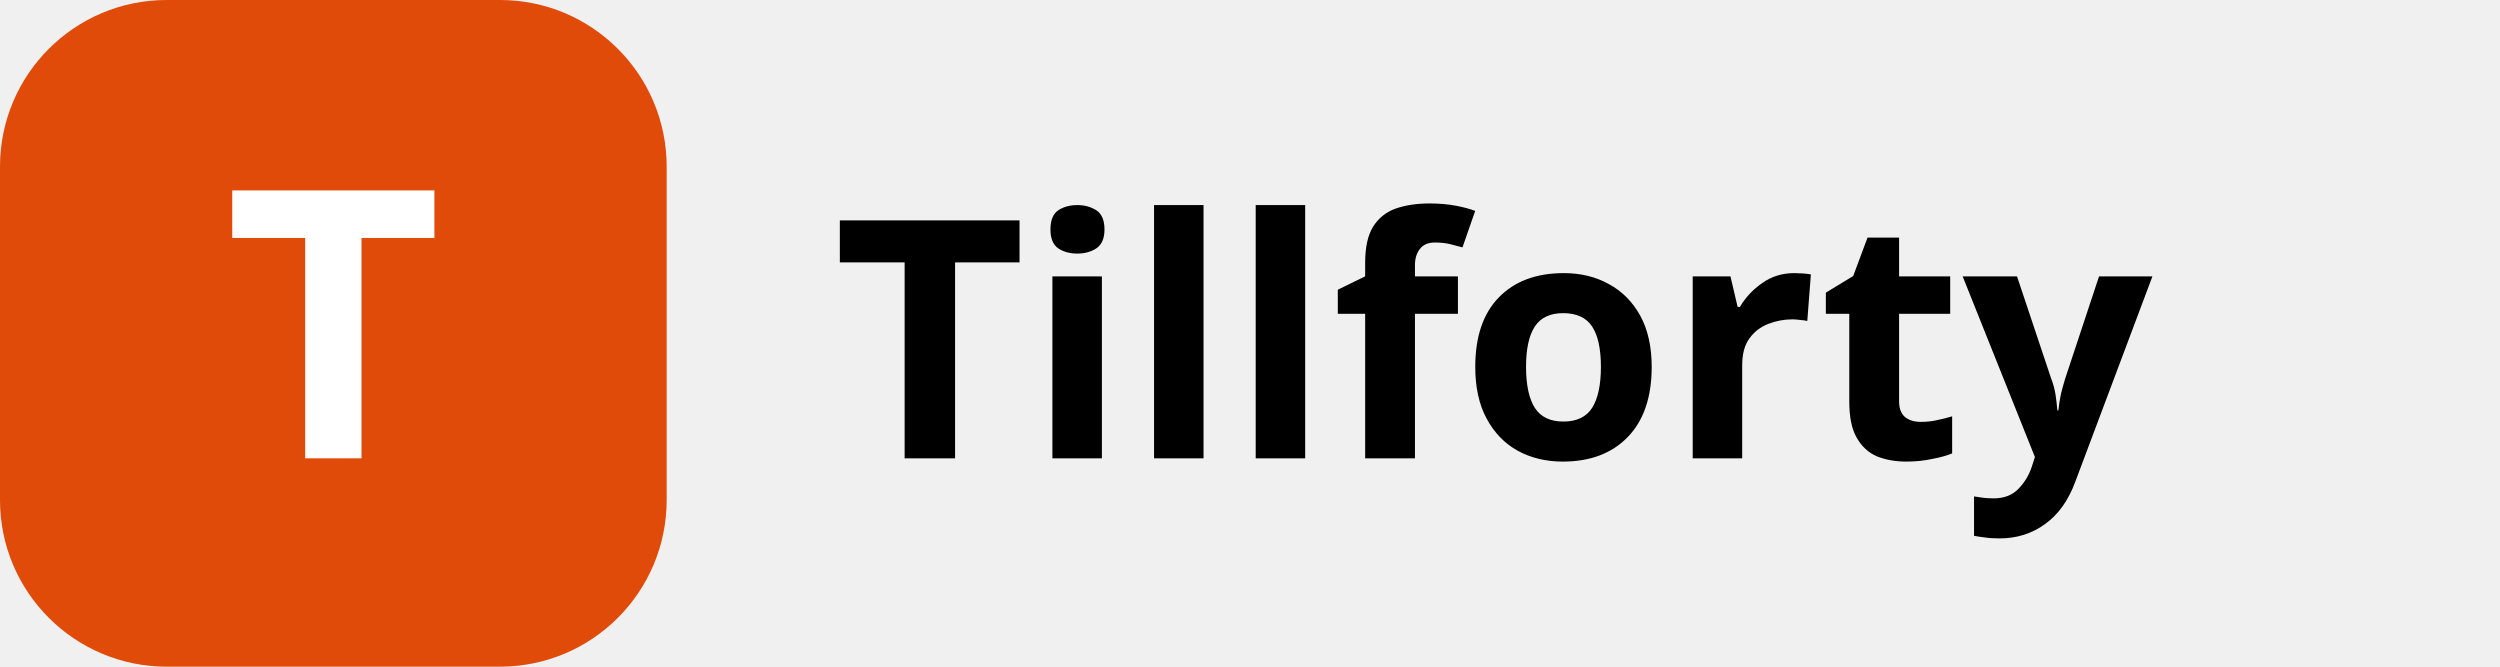
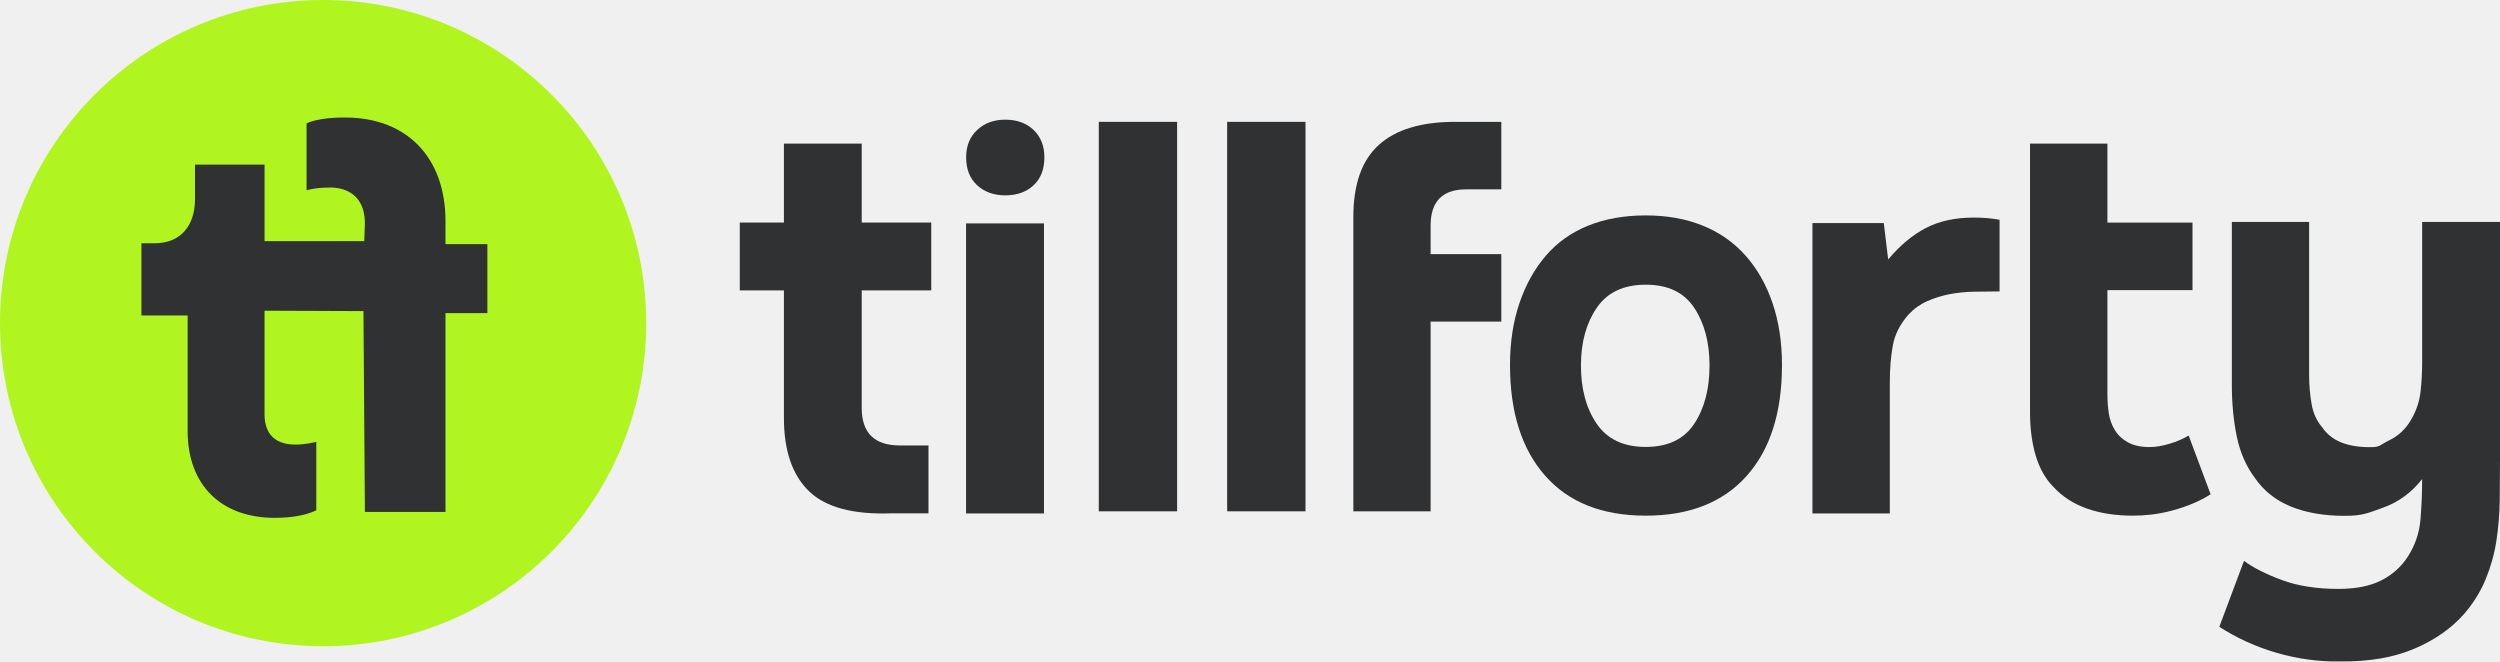
- <svg xmlns="http://www.w3.org/2000/svg" width="120" height="32" viewBox="0 0 120 32" fill="none">
-   <rect width="32" height="32" rx="8" fill="hsl(18 91.5% 46.1%)" />
-   <text x="16" y="22" text-anchor="middle" font-family="system-ui, sans-serif" font-size="18" font-weight="700" fill="#fff">T</text>
-   <text x="40" y="22" font-family="system-ui, sans-serif" font-size="16" font-weight="600" fill="currentColor">Tillforty</text>
+ <svg xmlns="http://www.w3.org/2000/svg" width="1149px" height="304px" viewBox="0 0 1149 304" version="1.1">
+   <g id="Page-1" stroke="none" stroke-width="1" fill="none" fill-rule="evenodd">
+     <g id="logo" transform="translate(-153, -222)">
+       <g transform="translate(153, 222)">
+         <g id="tillforty" transform="translate(340, 55)" fill="#303133" fill-rule="nonzero">
+           <path d="M56.046,78.459 L56.046,132.477 C56.046,143.974 61.879,149.722 73.545,149.722 L86.732,149.722 L86.732,180.915 L69.994,180.915 C52.242,181.592 39.52,178.21 31.827,170.771 C24.134,163.332 20.288,152.089 20.288,137.042 L20.288,78.459 L0,78.459 L0,47.266 L20.288,47.266 L20.288,11 L56.046,11 L56.046,47.266 L88,47.266 L88,78.459 L56.046,78.459 Z" id="Path" />
+           <path d="M122.02,0 C127.394,0 131.733,1.578 135.04,4.734 C138.347,7.89 140,12.075 140,17.289 C140,22.777 138.347,27.065 135.04,30.152 C131.733,33.24 127.394,34.783 122.02,34.783 C116.785,34.783 112.479,33.24 109.104,30.152 C105.728,27.065 104.041,22.777 104.041,17.289 C104.041,12.075 105.728,7.89 109.104,4.734 C112.479,1.578 116.785,0 122.02,0 Z M139.815,181 L104,181 L104,47.685 L139.815,47.685 L139.815,181 Z" id="Shape" />
+           <polygon id="Path" points="201 180 165 180 165 1 201 1" />
+           <polygon id="Path" points="260 180 224 180 224 1 260 1" />
+           <path d="M350,61.788 L350,92.812 L317.511,92.812 L317.511,180 L282,180 L282,92.812 L282,61.788 L282,44.636 C282,29.67 285.904,18.656 293.711,11.594 C301.519,4.531 313.23,1 328.844,1 L350,1 L350,32.024 L333.881,32.024 C322.968,32.024 317.511,37.574 317.511,48.672 L317.511,61.788 L350,61.788 Z" id="Path" />
+           <path d="M416.383,182 C396.37,182 380.97,175.892 370.182,163.676 C359.394,151.46 354,134.484 354,112.747 C354,102.3 355.446,92.822 358.339,84.313 C361.231,75.804 365.296,68.516 370.534,62.451 C375.771,56.385 382.26,51.793 389.999,48.676 C397.738,45.559 406.533,44 416.383,44 C426.076,44 434.793,45.559 442.532,48.676 C450.271,51.793 456.838,56.385 462.232,62.451 C467.626,68.516 471.769,75.804 474.661,84.313 C477.554,92.822 479,102.3 479,112.747 C479,134.652 473.567,151.67 462.701,163.802 C451.835,175.934 436.395,182 416.383,182 Z M416.383,75.846 C406.22,75.846 398.715,79.385 393.869,86.462 C389.022,93.538 386.598,102.385 386.598,113 C386.598,123.784 389.022,132.714 393.869,139.791 C398.715,146.868 406.22,150.407 416.383,150.407 C426.545,150.407 433.972,146.868 438.662,139.791 C443.353,132.714 445.698,123.784 445.698,113 C445.698,102.385 443.353,93.538 438.662,86.462 C433.972,79.385 426.545,75.846 416.383,75.846 Z" id="Shape" />
+           <path d="M527.804,64.248 C533.184,57.832 538.942,53.02 545.079,49.812 C551.216,46.604 558.572,45 567.147,45 C569.332,45 571.434,45.084 573.452,45.253 C575.469,45.422 577.319,45.675 579,46.013 L579,78.937 C575.133,78.937 571.224,78.979 567.273,79.063 C563.322,79.148 559.581,79.528 556.05,80.203 C552.519,80.878 549.114,81.934 545.836,83.369 C542.557,84.804 539.657,86.872 537.135,89.574 C533.268,93.963 530.872,98.691 529.947,103.756 C529.022,108.821 528.56,114.562 528.56,120.978 L528.56,181 L493,181 L493,47.533 L525.786,47.533 L527.804,64.248 Z" id="Path" />
+           <path d="M647.997,150.473 C650.688,150.473 653.715,149.969 657.079,148.96 C660.443,147.951 663.386,146.69 665.909,145.177 L676,172.164 C673.645,173.677 670.996,175.064 668.053,176.325 C665.11,177.586 661.914,178.679 658.467,179.604 C655.019,180.529 651.781,181.159 648.754,181.496 C645.726,181.832 642.951,182 640.429,182 C632.356,182 625.25,180.907 619.111,178.721 C612.972,176.535 607.884,173.257 603.848,168.885 C600.148,165.186 597.415,160.394 595.649,154.509 C593.883,148.624 593,141.982 593,134.584 L593,78.341 L593,47.319 L593,11 L628.571,11 L628.571,47.319 L667.675,47.319 L667.675,78.341 L628.571,78.341 L628.571,126.261 C628.571,129.288 628.782,132.188 629.202,134.962 C629.623,137.737 630.548,140.301 631.977,142.655 C633.407,145.009 635.425,146.9 638.032,148.33 C640.639,149.759 643.96,150.473 647.997,150.473 Z" id="Path" />
+           <path d="M766.672,200.762 C770.031,195.544 771.963,189.821 772.467,183.593 C772.971,177.365 773.223,171.221 773.223,165.162 C768.352,171.389 762.389,175.766 755.334,178.291 C748.279,180.815 745.886,182.078 737.655,182.078 C728.081,182.078 719.809,180.647 712.838,177.786 C705.867,174.924 700.366,170.548 696.335,164.657 C692.304,159.27 689.532,152.916 688.021,145.594 C686.509,138.272 685.753,130.319 685.753,121.735 L685.753,47 L721.278,47 L721.278,117.442 C721.278,121.987 721.656,126.406 722.412,130.698 C723.168,134.99 724.806,138.567 727.325,141.428 C731.356,147.488 738.663,150.518 749.245,150.518 C754.284,150.518 753.738,149.466 758.105,147.362 C762.473,145.258 765.916,141.933 768.436,137.389 C770.619,133.517 771.963,129.435 772.467,125.143 C772.971,120.851 773.223,116.18 773.223,111.13 L773.223,47 L809,47 L809,156.325 C809,162.384 808.958,168.57 808.874,174.882 C808.79,181.194 808.286,187.38 807.362,193.44 C806.438,199.499 804.801,205.39 802.449,211.113 C800.098,216.836 796.822,222.138 792.623,227.02 C786.744,233.752 779.06,239.139 769.569,243.178 C760.079,247.218 748.699,249.154 735.43,248.986 C725.688,249.154 716.029,247.849 706.455,245.072 C696.881,242.295 688.062,238.297 680,233.079 L691.338,202.781 C695.705,205.979 701.542,208.925 708.849,211.618 C716.155,214.311 724.764,215.658 734.674,215.658 C742.736,215.658 749.329,214.353 754.452,211.744 C759.575,209.136 763.648,205.475 766.672,200.762 Z" id="Path" />
+         </g>
+         <g id="Group-2">
+           <circle id="Oval" fill="#B1F520" cx="148.5" cy="148.5" r="148.5" />
+           <path d="M167.407,110.824 L167.702,102.791 C167.702,94.173 163.995,89.818 159.606,87.781 L159.179,87.591 L158.748,87.415 L158.315,87.253 C158.17,87.201 158.024,87.151 157.879,87.104 L157.441,86.968 C157.368,86.946 157.295,86.925 157.222,86.905 L156.782,86.787 C156.709,86.769 156.636,86.751 156.562,86.733 L156.123,86.634 L155.684,86.545 C155.611,86.532 155.538,86.518 155.465,86.505 L155.028,86.433 L154.593,86.372 C154.521,86.362 154.448,86.353 154.376,86.345 L153.946,86.298 L153.519,86.261 L153.097,86.232 L152.679,86.212 L152.267,86.201 C152.198,86.2 152.13,86.199 152.063,86.198 L151.861,86.197 C151.373,86.197 150.904,86.202 150.453,86.212 L149.575,86.237 C149.432,86.243 149.291,86.248 149.153,86.254 L148.342,86.296 C148.211,86.304 148.081,86.312 147.953,86.321 L147.208,86.377 L146.504,86.441 C146.39,86.452 146.278,86.464 146.167,86.476 L145.522,86.55 C145.418,86.563 145.315,86.576 145.214,86.59 L144.625,86.672 L144.071,86.759 L143.551,86.849 L143.064,86.94 L142.607,87.033 L141.977,87.172 L141.23,87.351 L140.893,87.435 L140.893,56.724 C143.087,55.61 146.59,54.802 150.819,54.368 L151.771,54.277 C153.215,54.151 154.736,54.067 156.311,54.027 L157.368,54.007 C157.723,54.002 158.081,54 158.441,54 C187.93,54 204.747,73.318 204.747,101.553 L204.747,112.202 L224,112.202 L224,143.904 L204.747,143.904 L204.747,235.294 L167.702,235.294 L167.045,142.981 L121.582,142.801 L121.582,190.412 C121.582,200.637 127.747,204.332 135.711,204.332 C137.803,204.332 139.824,204.113 141.582,203.832 L142.374,203.699 L143.125,203.561 L143.83,203.421 L144.485,203.282 L145.365,203.085 L145.365,234.509 L145.039,234.671 L144.605,234.873 L144.207,235.047 L143.746,235.236 L143.222,235.438 L142.837,235.578 L142.424,235.722 L141.982,235.868 L141.511,236.016 L141.011,236.165 C140.926,236.19 140.839,236.215 140.75,236.239 L140.207,236.388 L139.633,236.535 C139.535,236.559 139.436,236.583 139.335,236.608 L138.717,236.751 L138.069,236.891 L137.391,237.027 L136.683,237.157 L135.944,237.281 L135.174,237.399 C134.912,237.436 134.646,237.473 134.374,237.508 L133.542,237.609 L132.679,237.7 L131.785,237.781 C130.117,237.919 128.29,238 126.299,238 C101.69,238 86.543,223.09 86.242,198.835 L86.238,198.098 L86.238,144.978 L65,144.978 L65,111.809 L71.033,111.809 C83.451,111.809 89.489,103.263 89.614,91.969 L89.616,91.608 L89.616,75.647 L121.593,75.647 L121.593,110.824 L167.407,110.824 Z" id="Path" fill="#303133" />
+         </g>
+       </g>
+     </g>
+   </g>
</svg>
